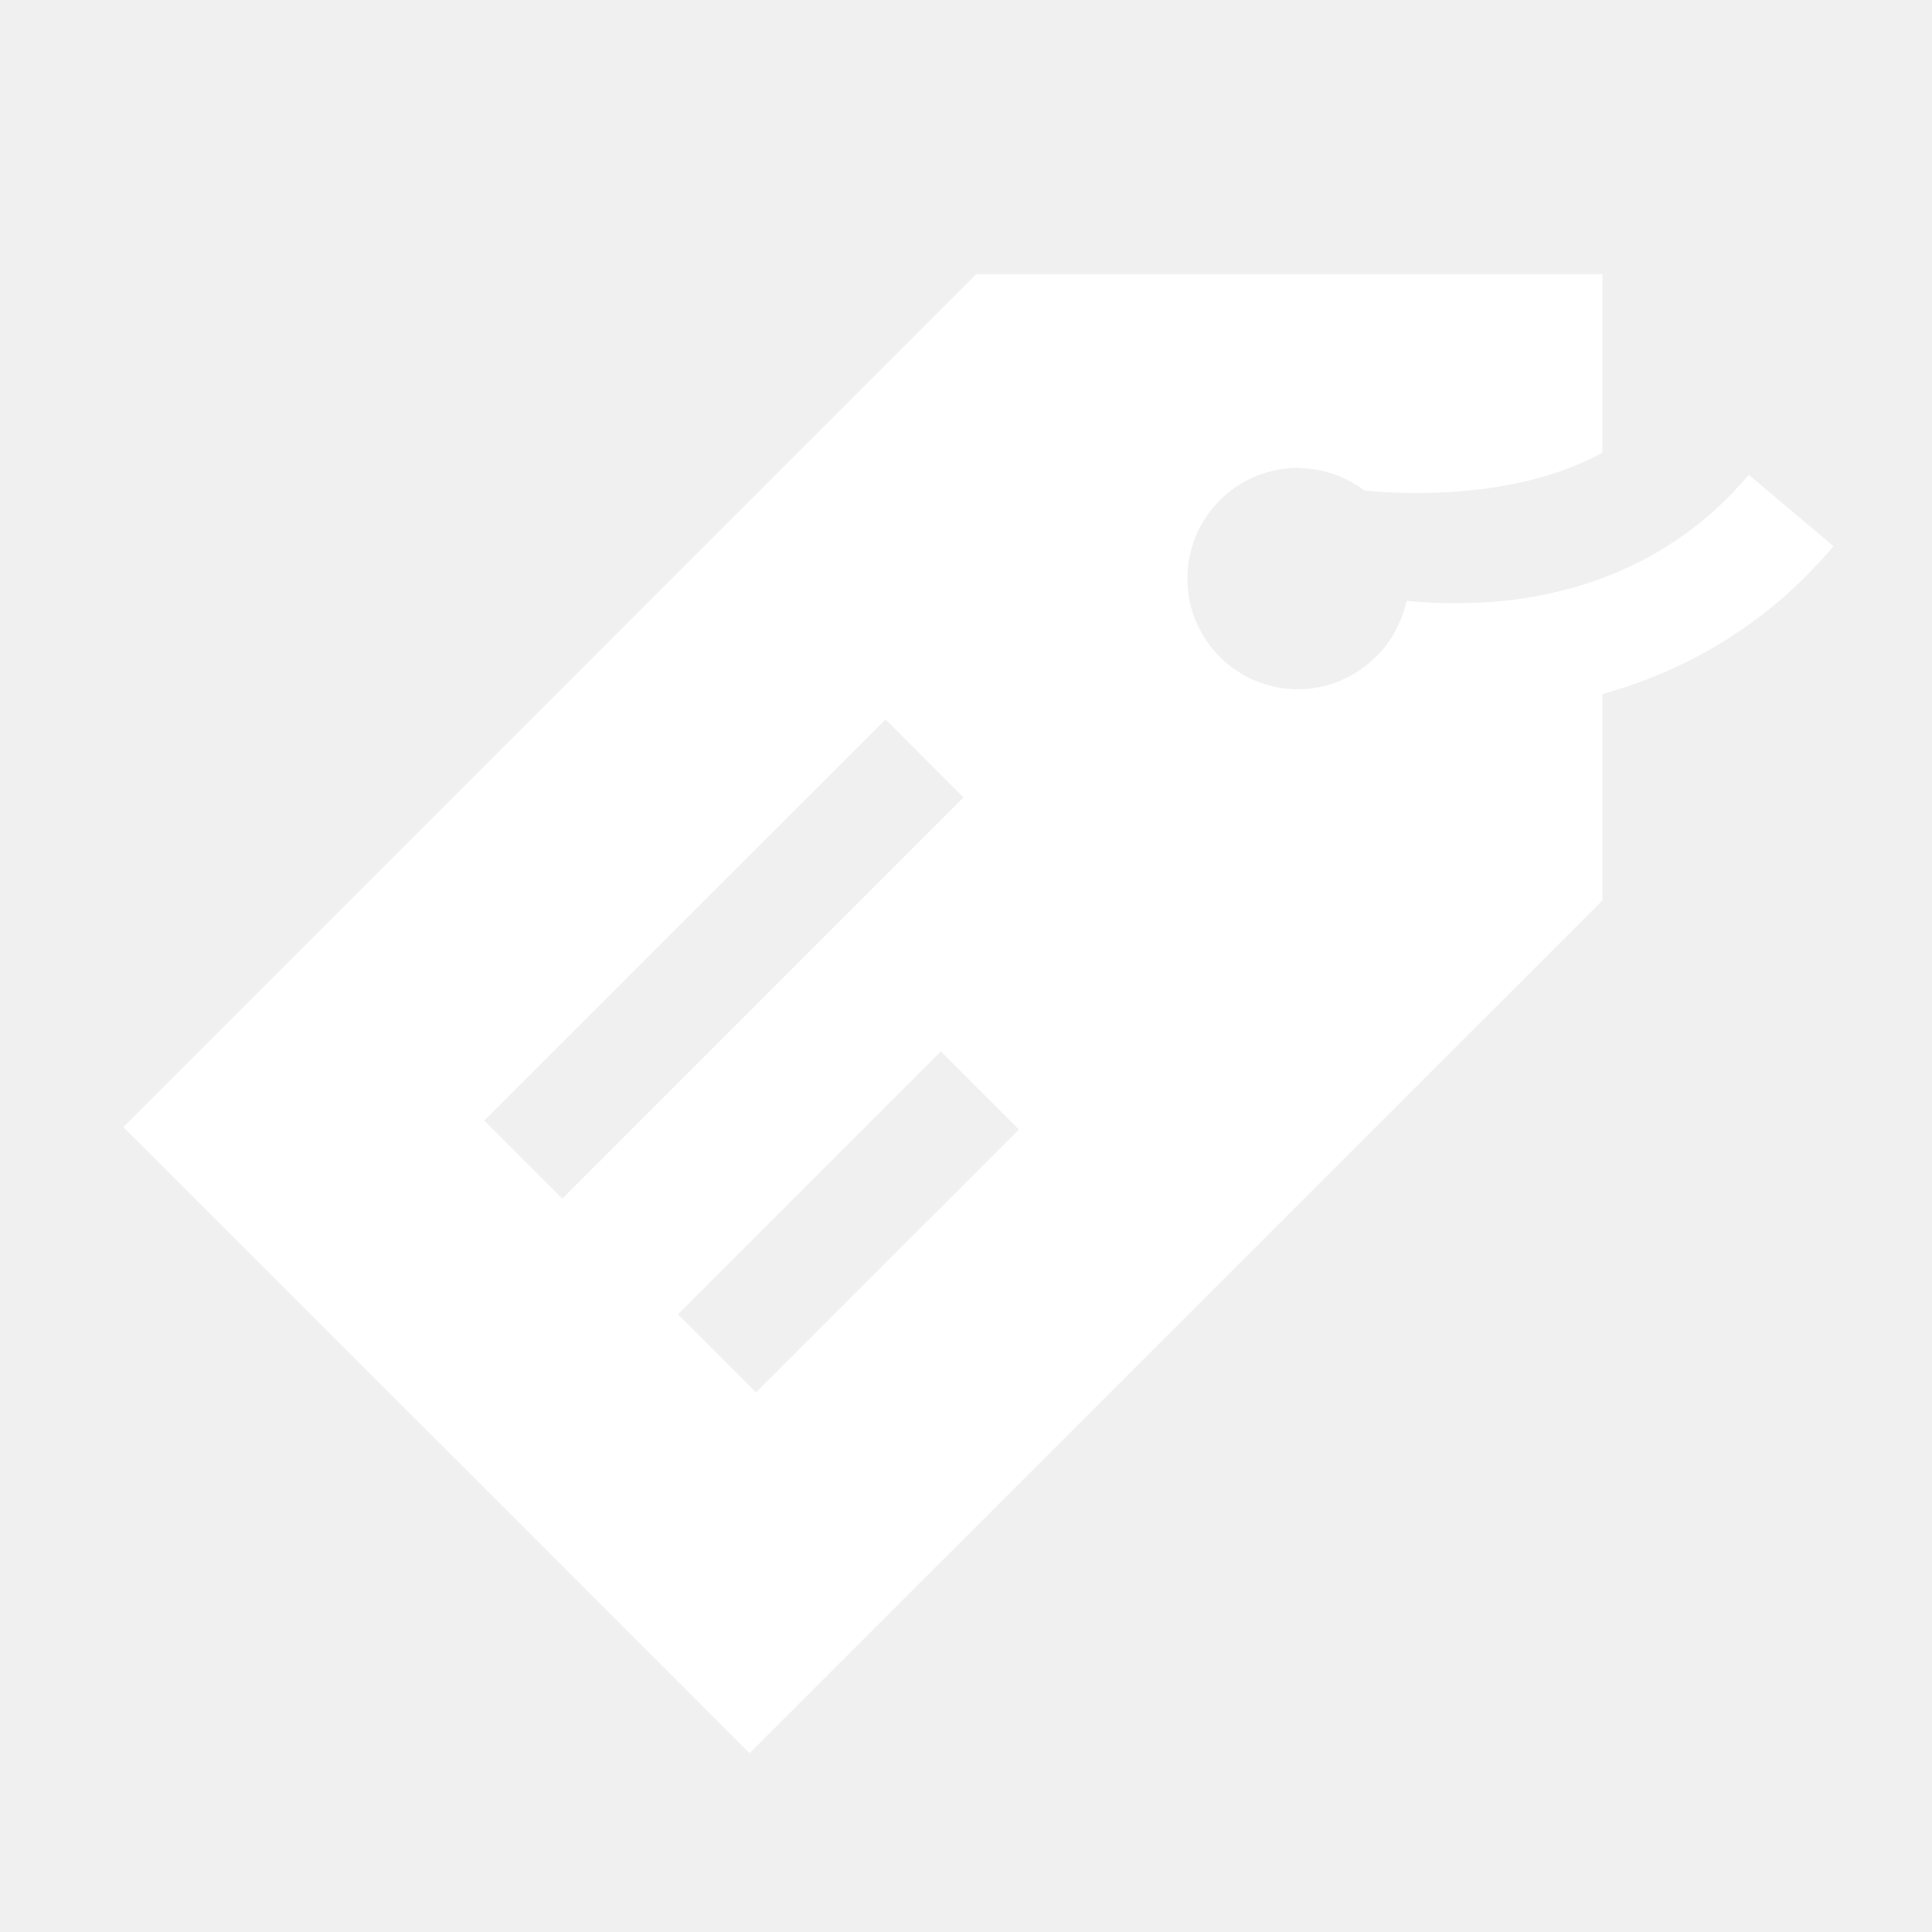
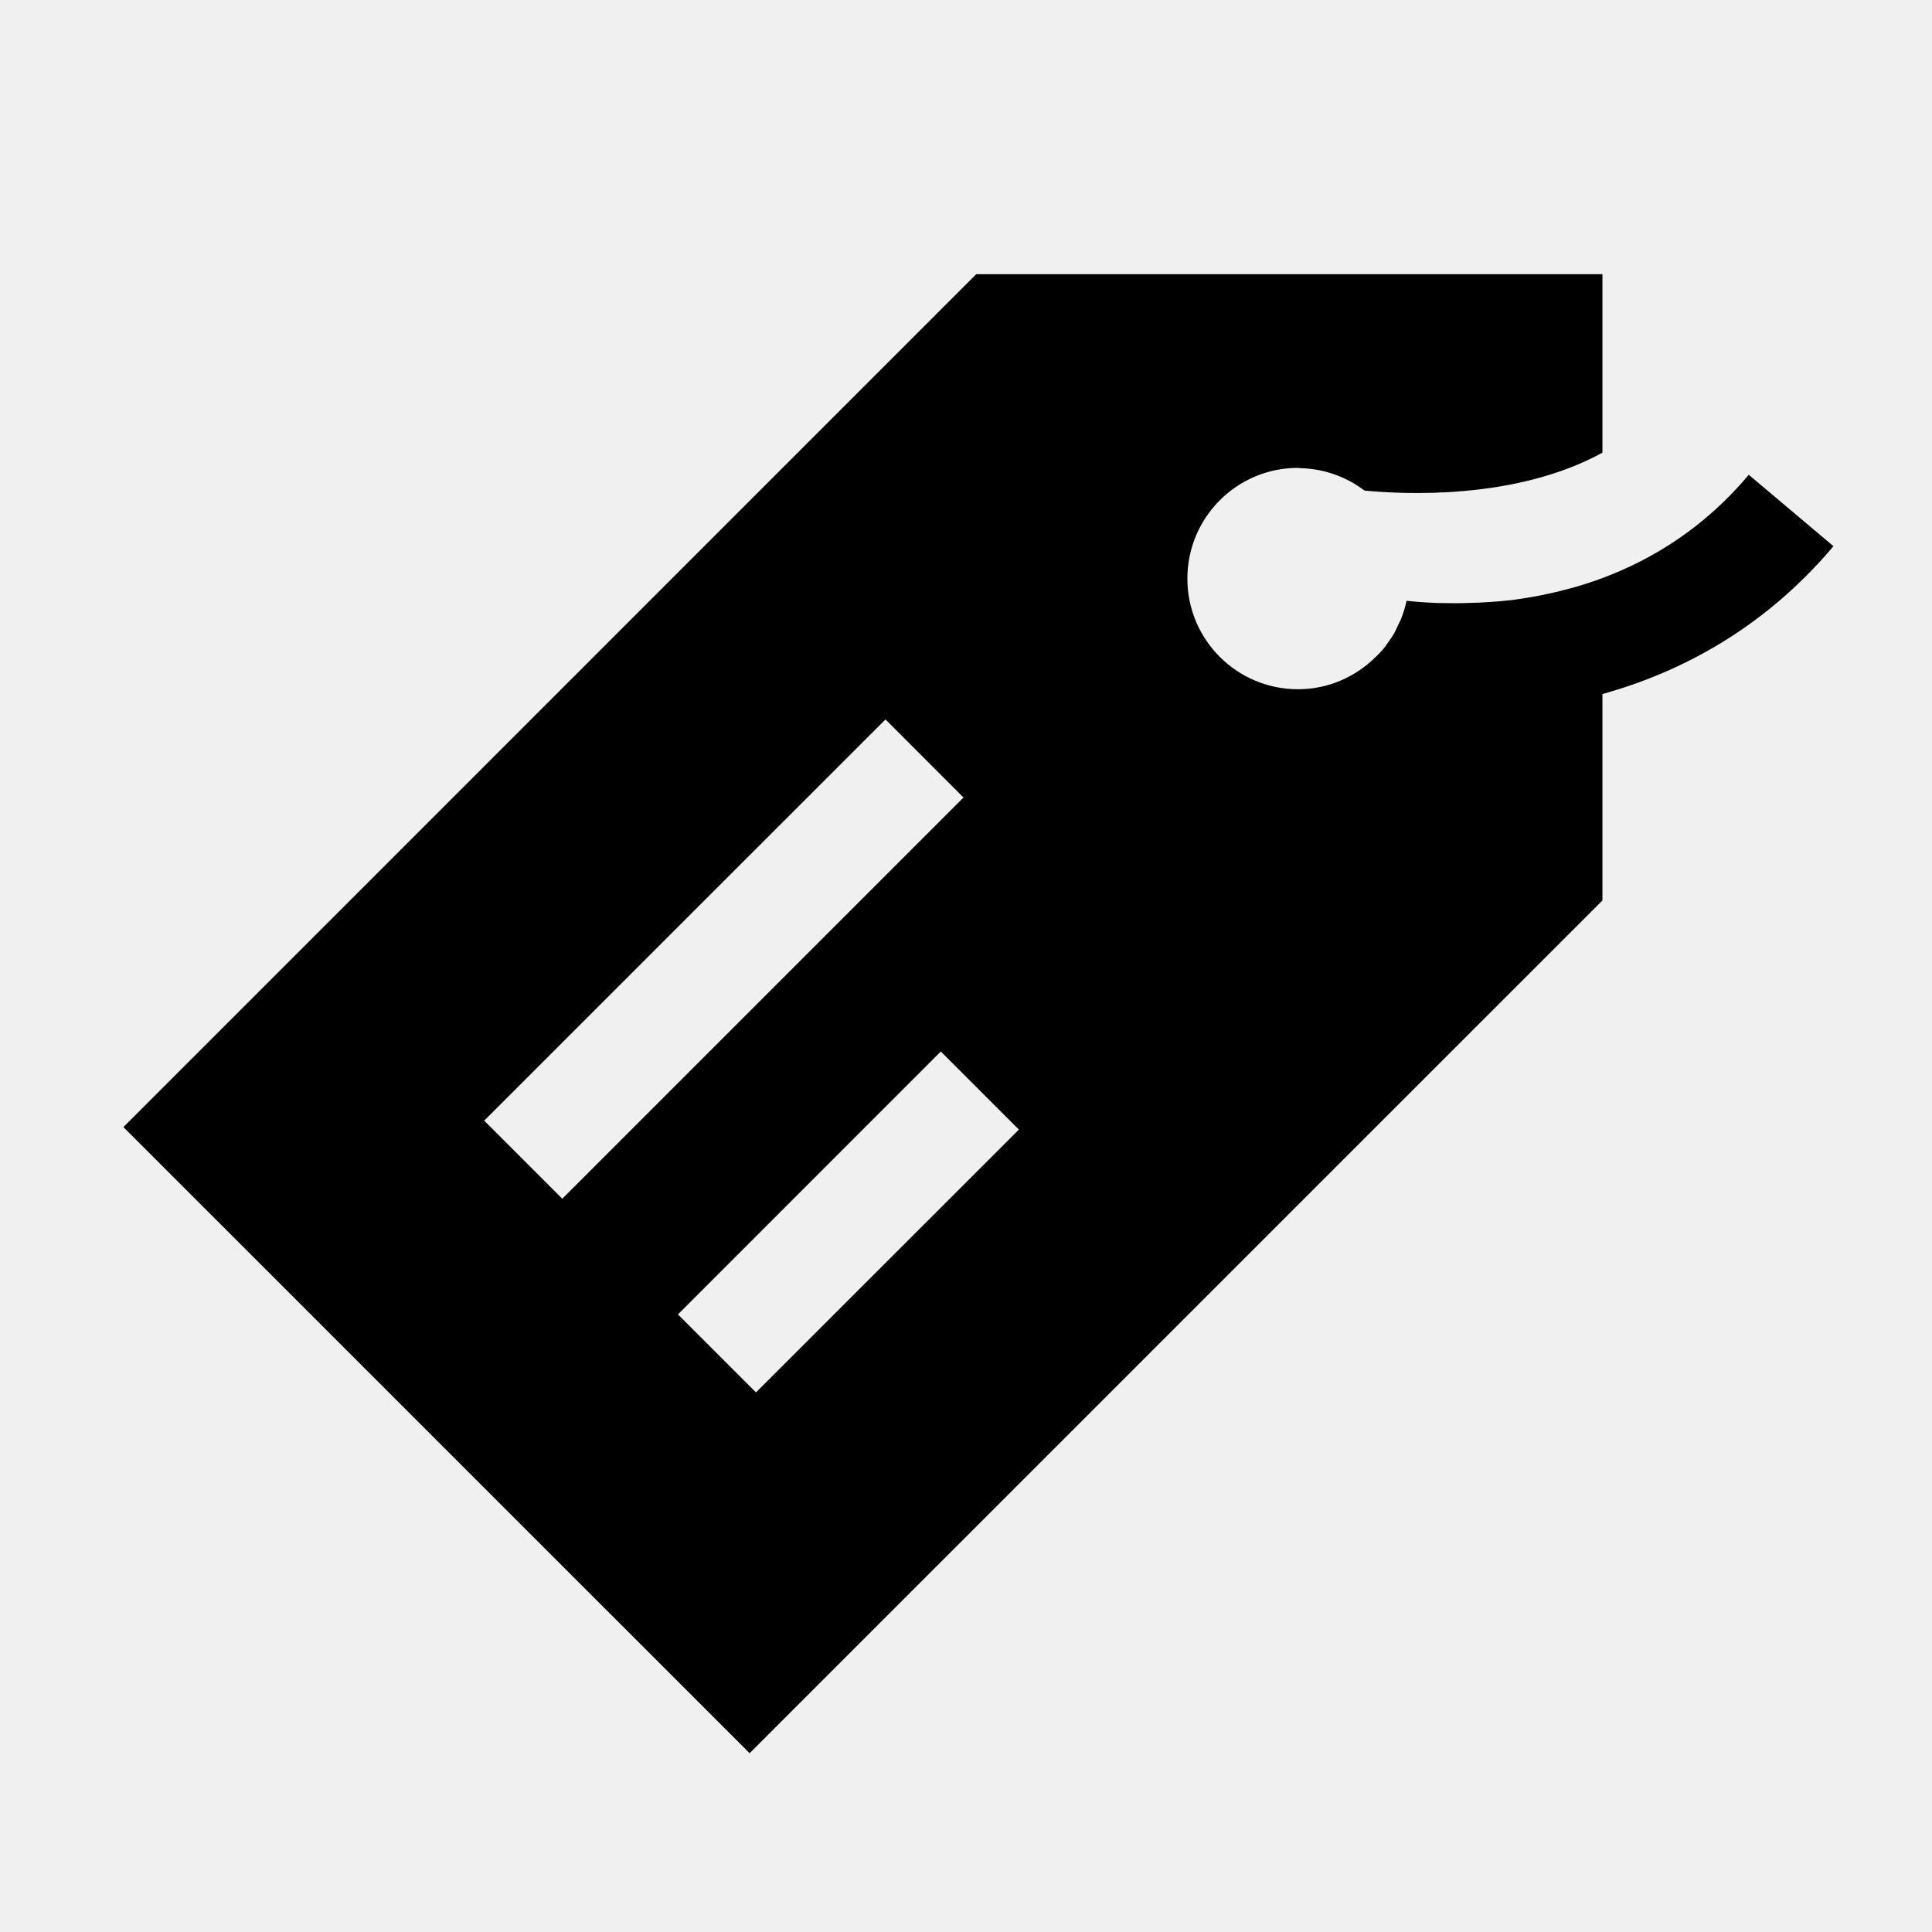
<svg xmlns="http://www.w3.org/2000/svg" width="24" height="24" viewBox="0 0 24 24" fill="none">
-   <path d="M12.127 3.406L1.533 14.001L9.312 21.779L19.906 11.186V8.622C20.865 8.354 21.904 7.819 22.776 6.785L21.724 5.898C21.174 6.553 20.531 6.947 19.906 7.181C19.788 7.225 19.67 7.263 19.554 7.296C19.529 7.303 19.504 7.31 19.479 7.316C19.389 7.341 19.3 7.362 19.213 7.38C19.179 7.387 19.145 7.395 19.111 7.401C19.032 7.416 18.955 7.429 18.878 7.44C18.847 7.444 18.814 7.45 18.783 7.454C18.759 7.457 18.736 7.458 18.712 7.461C18.594 7.474 18.483 7.48 18.374 7.486C18.232 7.492 18.098 7.495 17.977 7.492C17.939 7.491 17.898 7.492 17.863 7.491C17.711 7.485 17.575 7.475 17.473 7.463C17.457 7.538 17.435 7.612 17.407 7.682C17.397 7.71 17.381 7.736 17.369 7.763C17.35 7.805 17.331 7.847 17.308 7.886C17.291 7.915 17.271 7.941 17.252 7.968C17.229 8.001 17.207 8.035 17.181 8.066C17.15 8.102 17.116 8.136 17.082 8.168C16.834 8.41 16.499 8.562 16.125 8.562C15.365 8.562 14.75 7.947 14.75 7.188C14.75 6.428 15.365 5.812 16.125 5.812C16.135 5.812 16.142 5.816 16.152 5.816H16.156C16.455 5.823 16.727 5.926 16.95 6.094C17.414 6.139 18.823 6.218 19.906 5.623V3.406H12.127ZM11 8.937L11.969 9.907L6.985 14.891L6.015 13.921L11 8.937ZM11.687 13.062L12.657 14.032L9.391 17.297L8.422 16.328L11.687 13.062Z" fill="white" />
+   <path d="M12.127 3.406L1.533 14.001L9.312 21.779L19.906 11.186V8.622C20.865 8.354 21.904 7.819 22.776 6.785L21.724 5.898C21.174 6.553 20.531 6.947 19.906 7.181C19.788 7.225 19.67 7.263 19.554 7.296C19.529 7.303 19.504 7.31 19.479 7.316C19.389 7.341 19.3 7.362 19.213 7.38C19.179 7.387 19.145 7.395 19.111 7.401C19.032 7.416 18.955 7.429 18.878 7.44C18.847 7.444 18.814 7.45 18.783 7.454C18.759 7.457 18.736 7.458 18.712 7.461C18.594 7.474 18.483 7.48 18.374 7.486C18.232 7.492 18.098 7.495 17.977 7.492C17.939 7.491 17.898 7.492 17.863 7.491C17.711 7.485 17.575 7.475 17.473 7.463C17.457 7.538 17.435 7.612 17.407 7.682C17.397 7.71 17.381 7.736 17.369 7.763C17.35 7.805 17.331 7.847 17.308 7.886C17.291 7.915 17.271 7.941 17.252 7.968C17.229 8.001 17.207 8.035 17.181 8.066C17.15 8.102 17.116 8.136 17.082 8.168C16.834 8.41 16.499 8.562 16.125 8.562C15.365 8.562 14.75 7.947 14.75 7.188C14.75 6.428 15.365 5.812 16.125 5.812C16.135 5.812 16.142 5.816 16.152 5.816H16.156C16.455 5.823 16.727 5.926 16.95 6.094C17.414 6.139 18.823 6.218 19.906 5.623V3.406H12.127ZM11 8.937L11.969 9.907L6.985 14.891L6.015 13.921L11 8.937ZM11.687 13.062L12.657 14.032L9.391 17.297L8.422 16.328L11.687 13.062Z" fill="currentColor" />
</svg>
